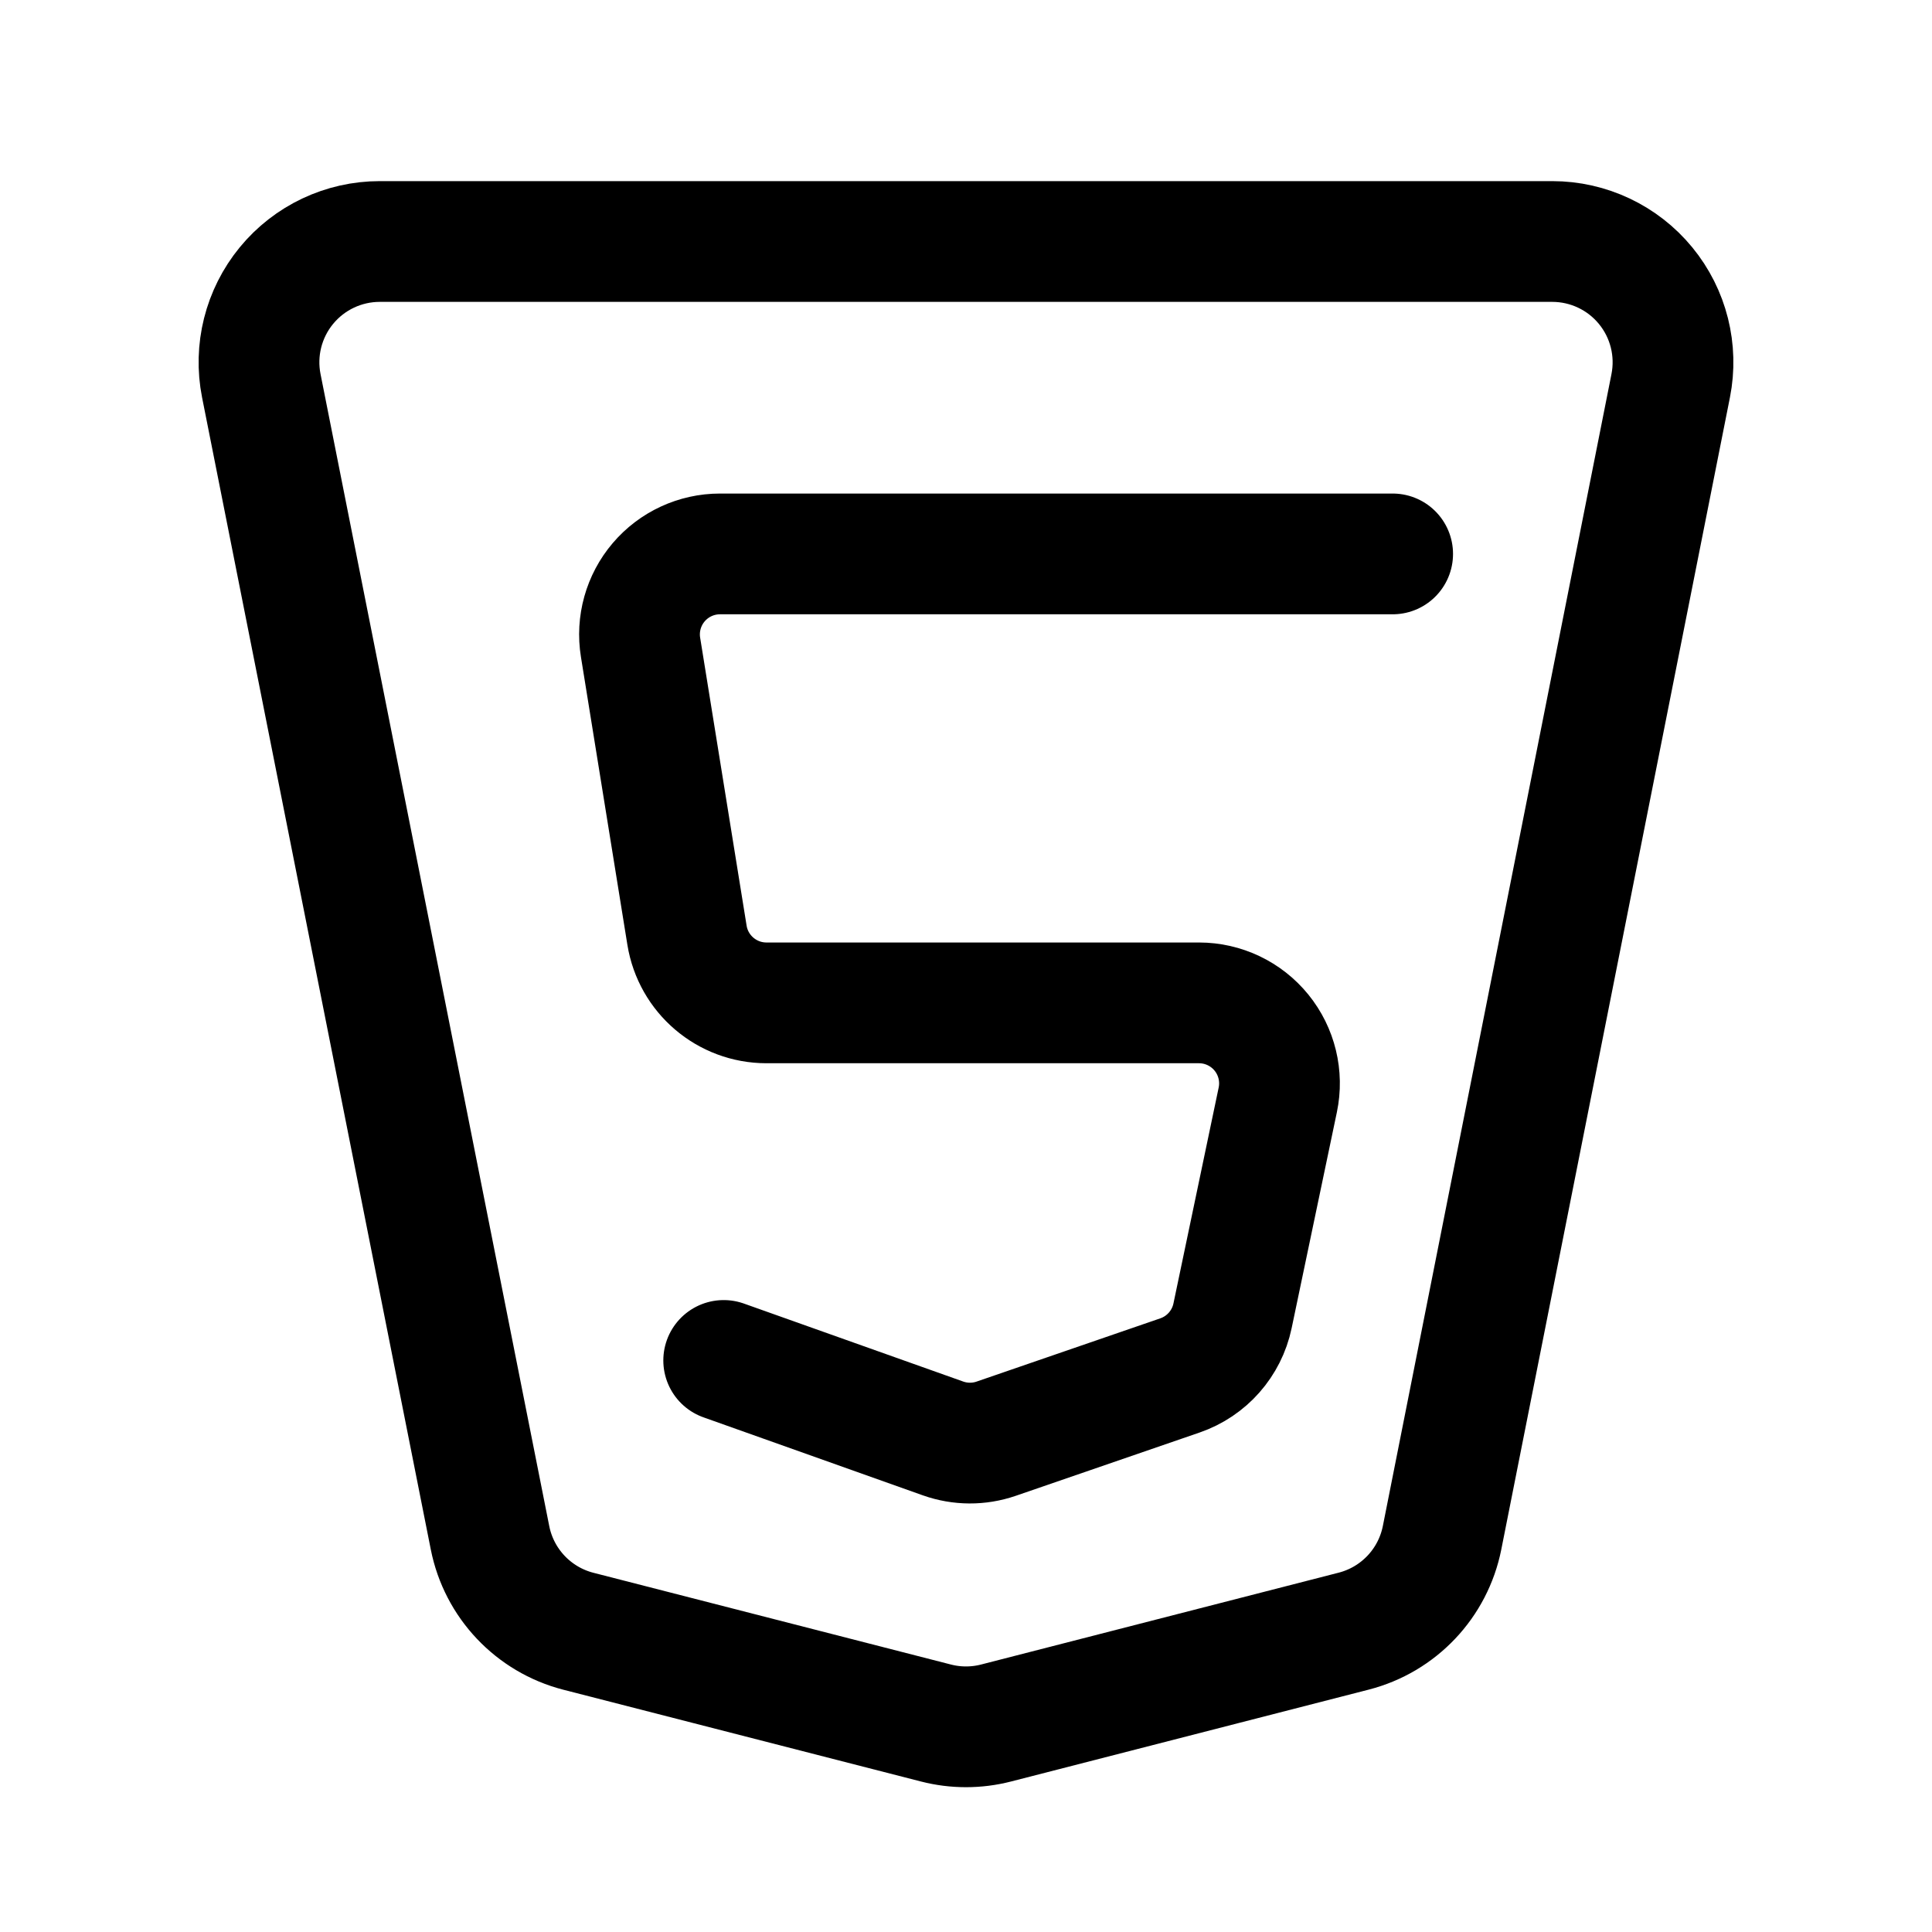
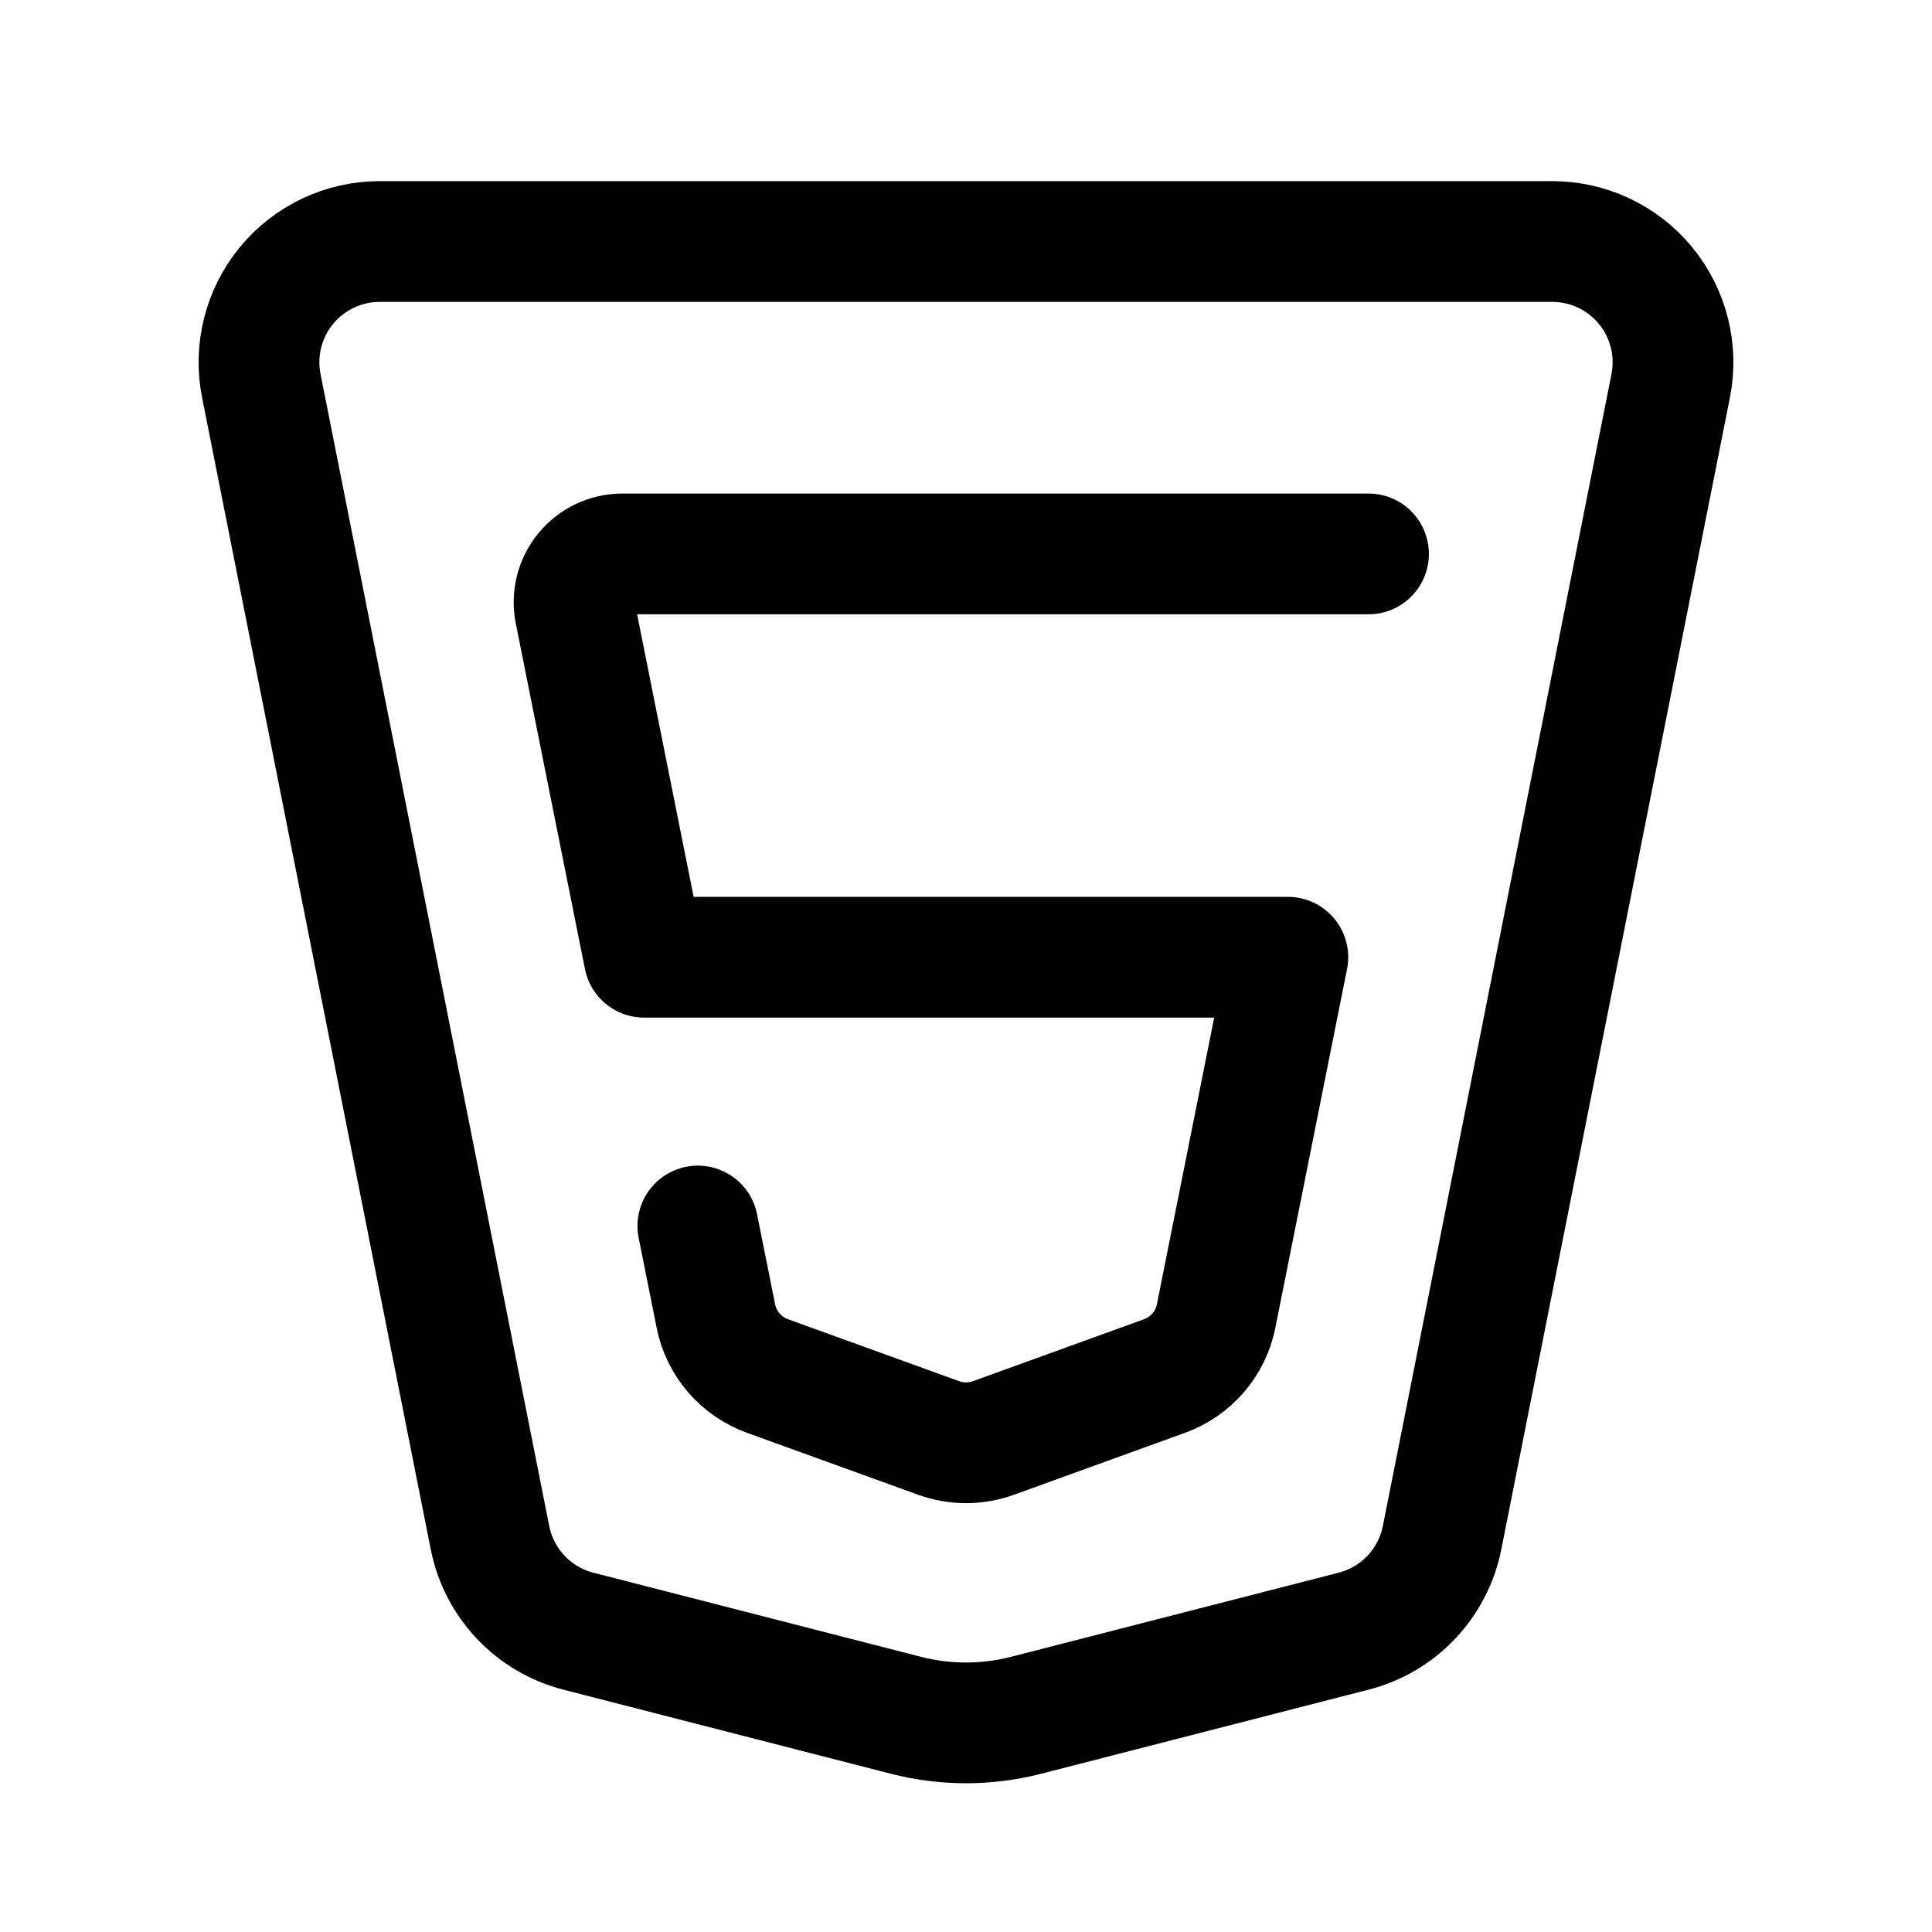
<svg xmlns="http://www.w3.org/2000/svg" width="24" height="24" fill="none" viewBox="0 0 24 24">
-   <path stroke="currentColor" stroke-linecap="round" stroke-linejoin="round" stroke-width="1.5" d="m20.754 4.792-2.84 14.31a1.5 1.5 0 0 1-1.099 1.161l-4.442 1.141a1.5 1.5 0 0 1-.746 0l-4.442-1.14a1.5 1.5 0 0 1-1.098-1.162L3.246 4.792A1.5 1.5 0 0 1 4.717 3h14.566a1.5 1.5 0 0 1 1.471 1.792" />
-   <path stroke="currentColor" stroke-linecap="round" stroke-linejoin="round" stroke-width="1.5" d="M17.3 6.881H8.944a1 1 0 0 0-.987 1.16l.577 3.576a1 1 0 0 0 .987.841h5.374a1 1 0 0 1 .978 1.205l-.562 2.683a1 1 0 0 1-.653.74l-2.283.786a1 1 0 0 1-.66-.003L8.99 16.9" />
+   <path stroke="currentColor" stroke-linecap="round" stroke-linejoin="round" stroke-width="1.5" d="m20.754 4.792-2.84 14.31a1.5 1.5 0 0 1-1.099 1.161l-4.069 1.045a3 3 0 0 1-1.492 0l-4.07-1.045a1.5 1.5 0 0 1-1.097-1.16L3.246 4.792A1.5 1.5 0 0 1 4.717 3h14.566a1.5 1.5 0 0 1 1.471 1.792" />
+   <path stroke="currentColor" stroke-linecap="round" stroke-linejoin="round" stroke-width="1.5" d="M17 6.881H7.732a.6.6 0 0 0-.589.718l.859 4.292h7.996l-.891 4.458a1 1 0 0 1-.64.744l-2.126.77a1 1 0 0 1-.681 0l-2.127-.77a1 1 0 0 1-.64-.744l-.224-1.119" />
</svg>
